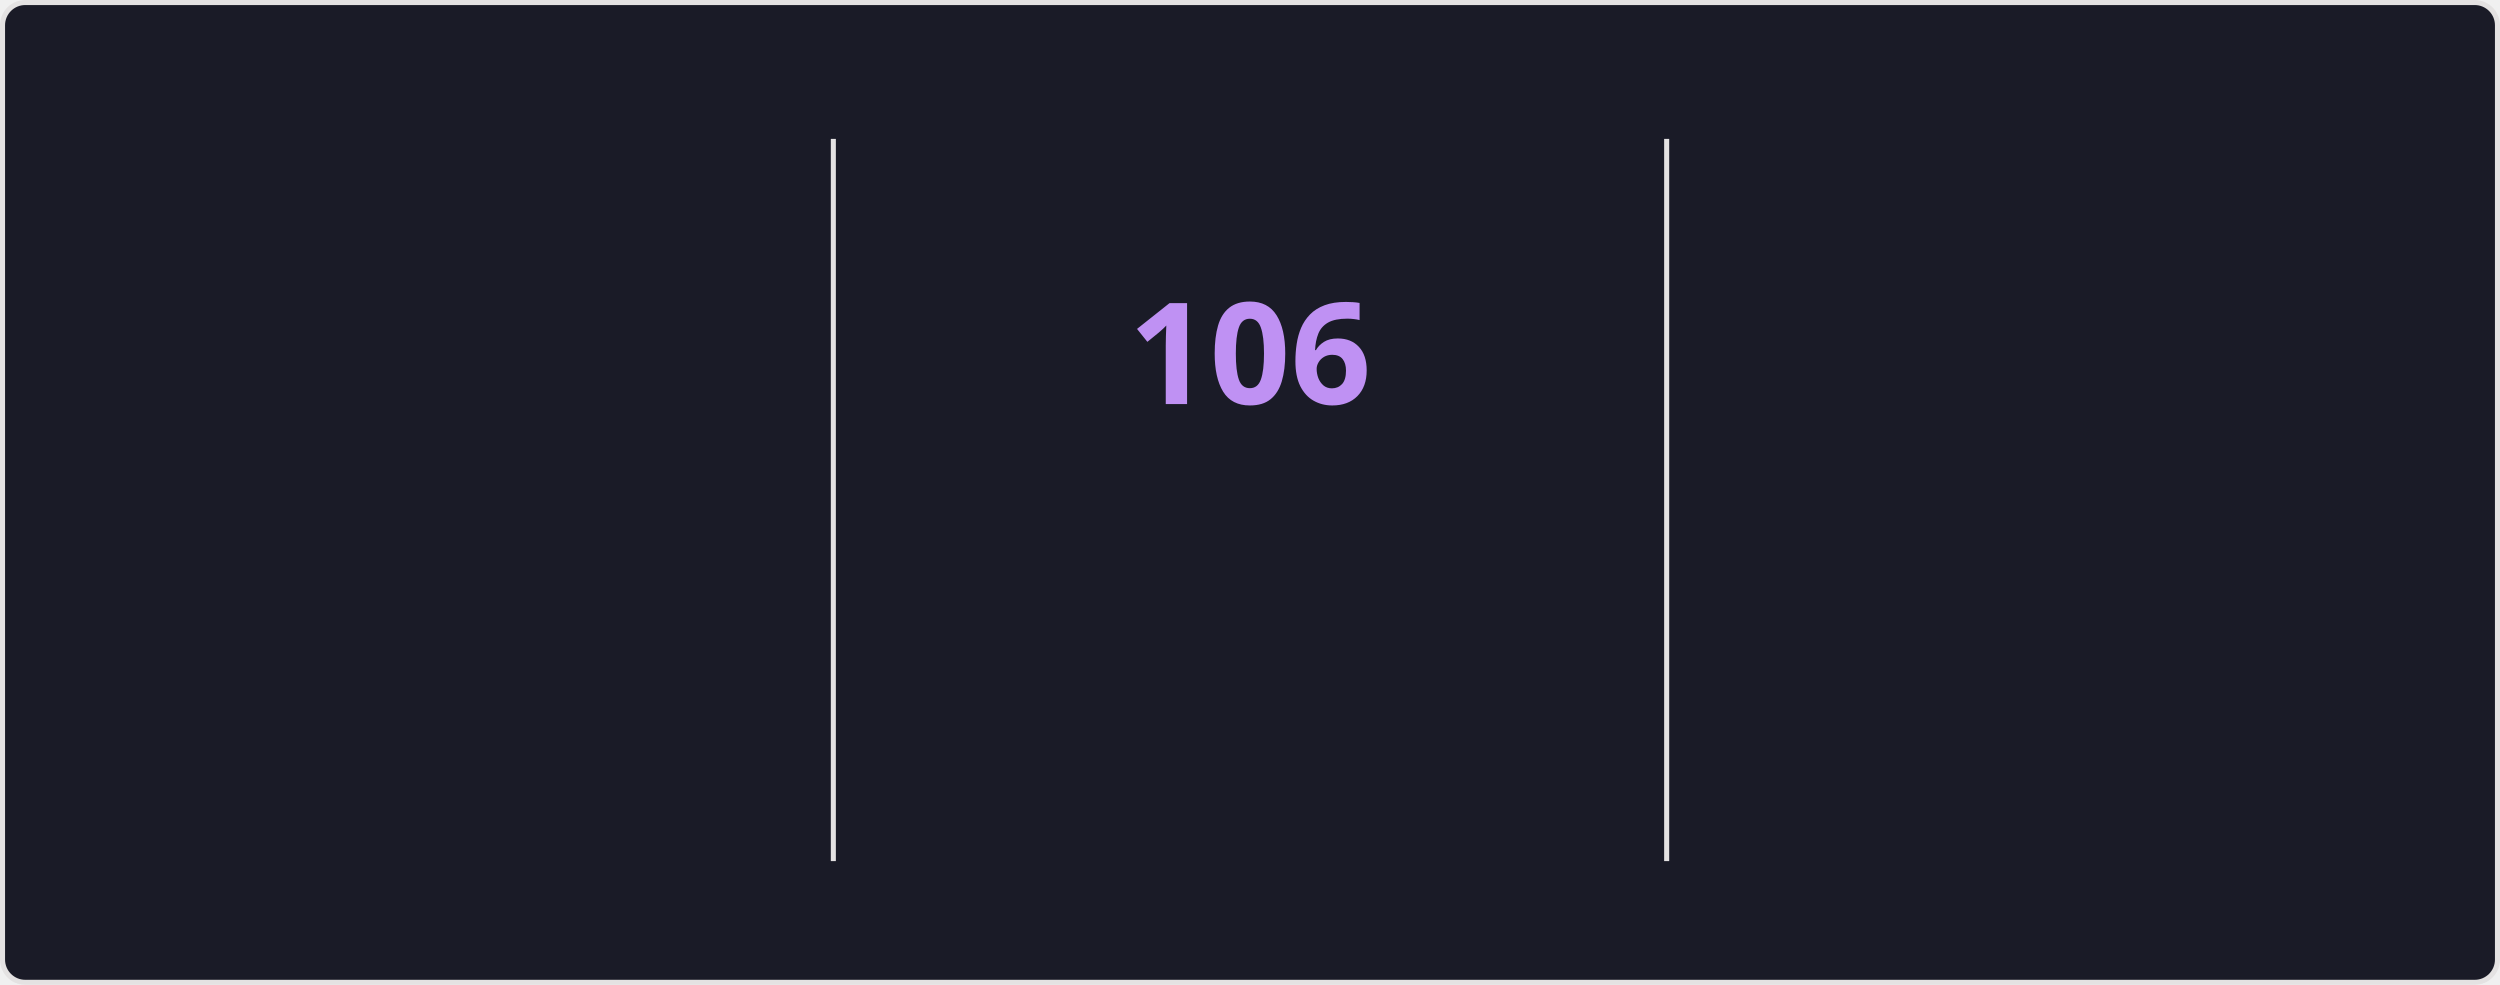
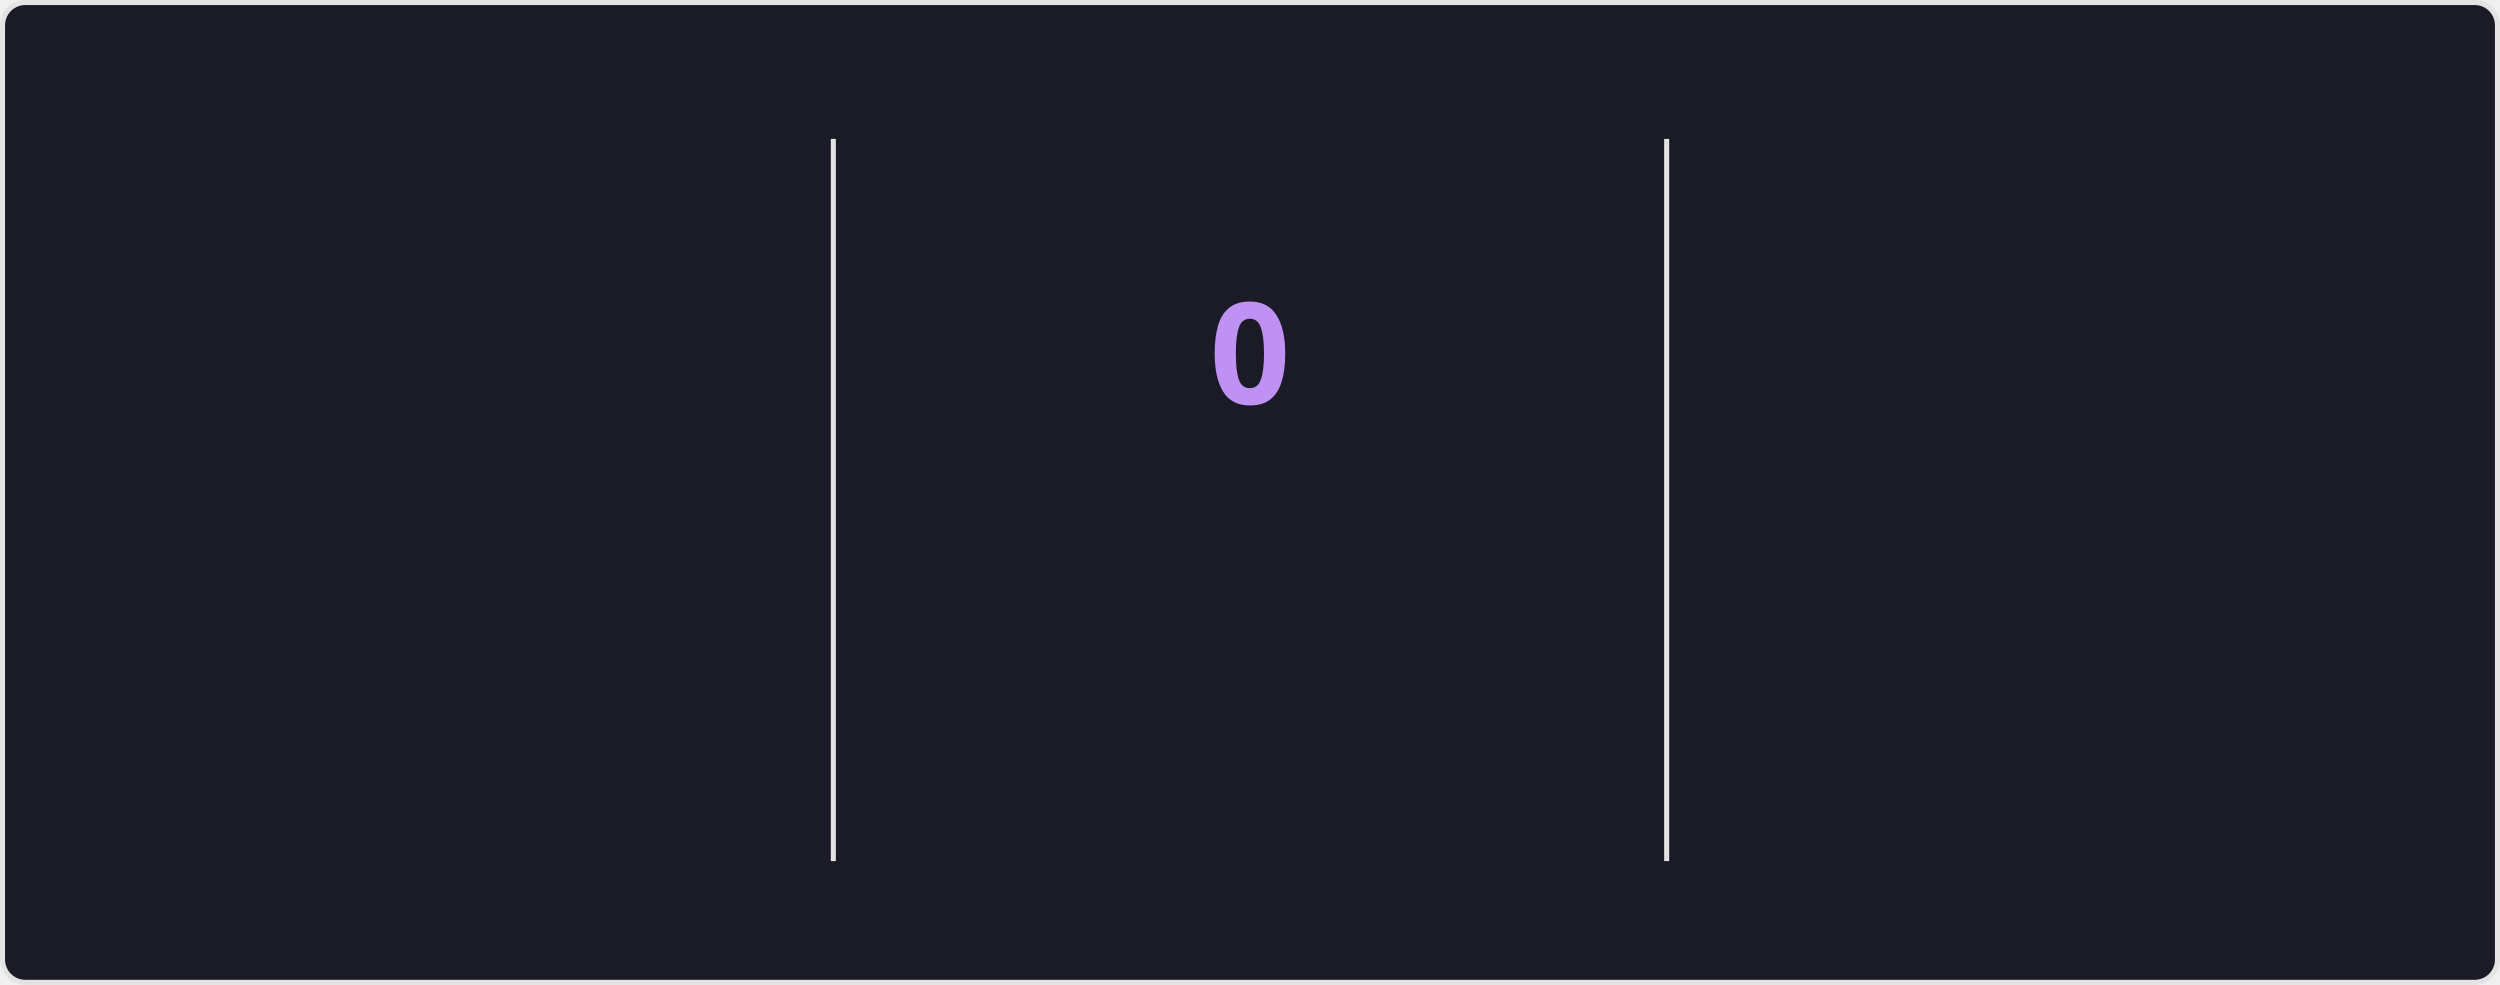
<svg xmlns="http://www.w3.org/2000/svg" style="isolation: isolate" viewBox="0 0 495 195" width="495px" height="195px" direction="ltr">
  <style>
    @keyframes currstreak {
      0% { font-size: 3px; opacity: 0.2; }
      80% { font-size: 34px; opacity: 1; }
      100% { font-size: 28px; opacity: 1; }
    }
    @keyframes fadein {
      0% { opacity: 0; }
      100% { opacity: 1; }
    }
    .big-number {
      font-family: "Segoe UI", Ubuntu, sans-serif;
      font-weight: 700;
      font-size: 28px;
      fill: #70a5fd;
    }
    .label {
      font-family: "Segoe UI", Ubuntu, sans-serif;
      font-weight: 400;
      font-size: 14px;
      fill: #70a5fd;
    }
    .range-text {
      font-family: "Segoe UI", Ubuntu, sans-serif;
      font-weight: 400;
      font-size: 12px;
      fill: #38bdae;
    }
    .current-streak-num {
      font-family: "Segoe UI", Ubuntu, sans-serif;
      font-weight: 700;
      font-size: 28px;
      fill: #bf91f3;
    }</style>
  <defs>
    <clipPath id="outer_rectangle">
      <rect width="495" height="195" rx="4.5" />
    </clipPath>
    <mask id="mask_out_ring_behind_fire">
      <rect width="495" height="195" fill="white" />
      <ellipse id="mask-ellipse" cx="247.5" cy="32" rx="13" ry="18" fill="black" />
    </mask>
  </defs>
  <g clip-path="url(#outer_rectangle)">
    <g style="isolation: isolate">
      <rect fill="#1a1b27" rx="4.5" x="0.5" y="0.5" width="494" height="194" stroke="#e4e2e2" />
    </g>
    <g style="isolation: isolate">
      <line x1="165" y1="28" x2="165" y2="170" vector-effect="non-scaling-stroke" stroke-width="1" stroke="#e4e2e2" stroke-linejoin="miter" stroke-linecap="square" stroke-miterlimit="3" />
      <line x1="330" y1="28" x2="330" y2="170" vector-effect="non-scaling-stroke" stroke-width="1" stroke="#e4e2e2" stroke-linejoin="miter" stroke-linecap="square" stroke-miterlimit="3" />
    </g>
    <g style="isolation: isolate">
      <g transform="translate(82.5, 48)">
        <text x="0" y="32" stroke-width="0" text-anchor="middle" class="big-number" style="opacity: 0; animation: fadein 0.5s linear forwards 0.6s">
            7.3K
          </text>
      </g>
      <g transform="translate(82.5, 84)">
        <text x="0" y="32" stroke-width="0" text-anchor="middle" class="label" style="opacity: 0; animation: fadein 0.5s linear forwards 0.7s">
            Total Contributions
          </text>
      </g>
      <g transform="translate(82.5, 114)">
        <text x="0" y="32" stroke-width="0" text-anchor="middle" class="range-text" style="opacity: 0; animation: fadein 0.5s linear forwards 0.8s">
            Oct 26 - Present
          </text>
      </g>
    </g>
    <g style="isolation: isolate">
      <g mask="url(#mask_out_ring_behind_fire)">
        <circle cx="247.5" cy="71" r="40" fill="none" stroke="#70a5fd" stroke-width="5" style="opacity: 0; animation: fadein 0.5s linear forwards 0.4s" />
      </g>
      <g transform="translate(247.5, 19.5)" stroke-opacity="0" style="opacity: 0; animation: fadein 0.5s linear forwards 0.6s">
        <path d="M -12 -0.5 L 15 -0.5 L 15 23.5 L -12 23.5 L -12 -0.5 Z" fill="none" />
        <path d="M 1.5 0.67 C 1.5 0.67 2.24 3.32 2.24 5.47 C 2.24 7.53 0.89 9.2 -1.17 9.2 C -3.23 9.2 -4.79 7.53 -4.79 5.47 L -4.76 5.11 C -6.78 7.51 -8 10.62 -8 13.99 C -8 18.41 -4.42 22 0 22 C 4.42 22 8 18.41 8 13.99 C 8 8.6 5.41 3.79 1.5 0.67 Z M -0.29 19 C -2.07 19 -3.51 17.6 -3.51 15.86 C -3.51 14.24 -2.46 13.1 -0.7 12.74 C 1.07 12.38 2.9 11.53 3.92 10.16 C 4.31 11.45 4.51 12.81 4.51 14.2 C 4.51 16.85 2.36 19 -0.29 19 Z" fill="#70a5fd" stroke-opacity="0" />
      </g>
      <g transform="translate(247.5, 48)">
        <text x="0" y="32" stroke-width="0" text-anchor="middle" class="current-streak-num" style="animation: currstreak 0.6s linear forwards">
-             106
+             0
          </text>
      </g>
      <g transform="translate(247.5, 108)">
        <text x="0" y="32" stroke-width="0" text-anchor="middle" class="label" style="opacity: 0; animation: fadein 0.5s linear forwards 0.9s">
            Current Streak
          </text>
      </g>
      <g transform="translate(247.5, 145)">
        <text x="0" y="21" stroke-width="0" text-anchor="middle" class="range-text" style="opacity: 0; animation: fadein 0.5s linear forwards 0.9s">
-             Jul 12 - Oct 25
+             0 days
          </text>
      </g>
    </g>
    <g style="isolation: isolate">
      <g transform="translate(412.5, 48)">
        <text x="0" y="32" stroke-width="0" text-anchor="middle" class="big-number" style="opacity: 0; animation: fadein 0.5s linear forwards 1.2s">
            106
          </text>
      </g>
      <g transform="translate(412.5, 84)">
        <text x="0" y="32" stroke-width="0" text-anchor="middle" class="label" style="opacity: 0; animation: fadein 0.5s linear forwards 1.3s">
            Longest Streak
          </text>
      </g>
      <g transform="translate(412.5, 114)">
        <text x="0" y="32" stroke-width="0" text-anchor="middle" class="range-text" style="opacity: 0; animation: fadein 0.5s linear forwards 1.4s">
            Jul 12 - Oct 25
          </text>
      </g>
    </g>
  </g>
</svg>
